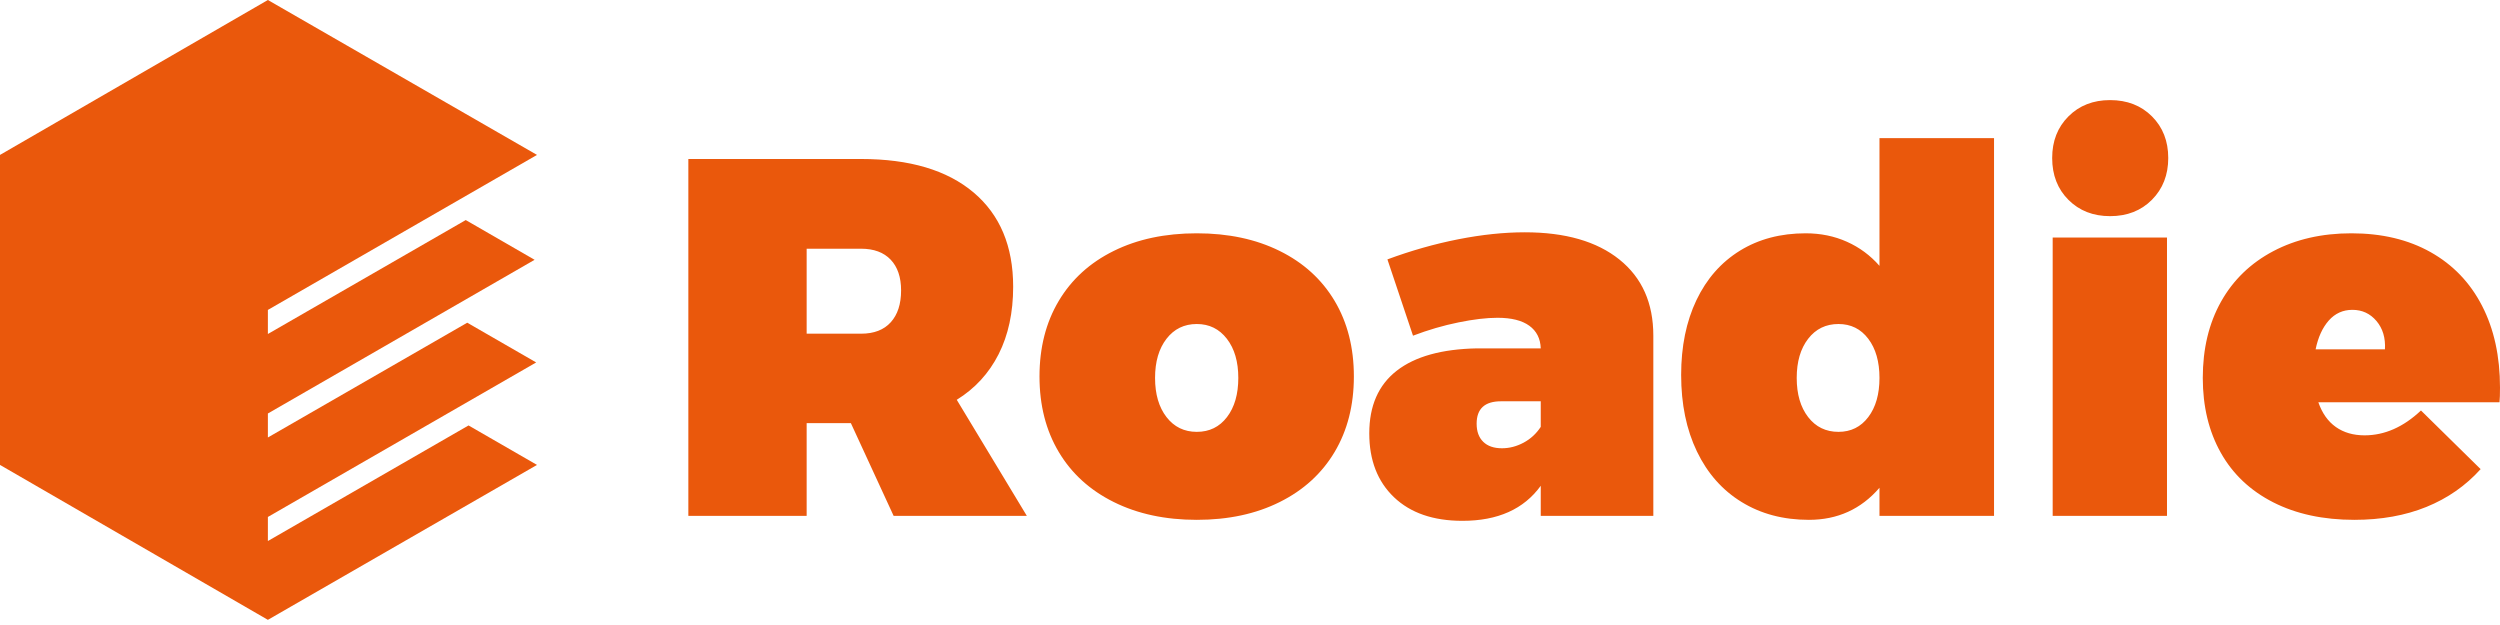
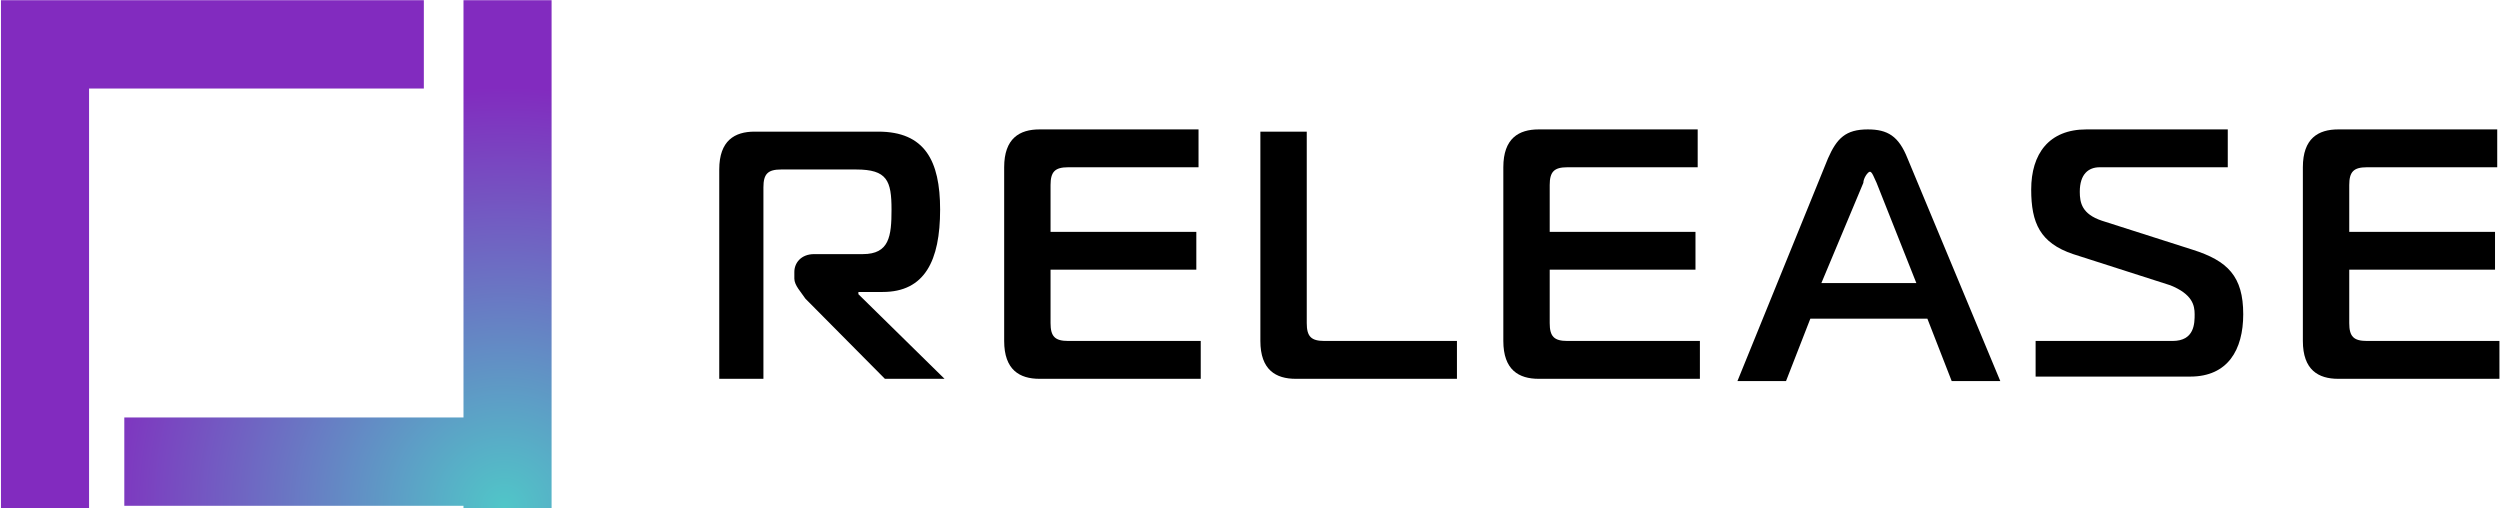
- <svg xmlns="http://www.w3.org/2000/svg" width="124" height="31" viewBox="0 0 124 31" fill="none">
-   <path d="M44.324 25.587L42.204 20.989H40.01V25.587H34.142V7.886H42.709C45.117 7.886 46.976 8.439 48.287 9.544C49.597 10.649 50.253 12.209 50.253 14.222C50.253 15.504 50.012 16.619 49.532 17.568C49.051 18.517 48.359 19.271 47.455 19.83L50.931 25.587H44.324ZM40.01 16.551H42.709C43.35 16.551 43.841 16.362 44.182 15.984C44.523 15.606 44.694 15.081 44.694 14.407C44.694 13.749 44.521 13.24 44.176 12.878C43.831 12.517 43.342 12.336 42.709 12.336H40.01V16.551ZM59.362 11.572C60.923 11.572 62.293 11.863 63.472 12.447C64.652 13.03 65.56 13.856 66.197 14.924C66.833 15.993 67.152 17.242 67.152 18.672C67.152 20.101 66.833 21.35 66.197 22.419C65.56 23.487 64.652 24.315 63.472 24.902C62.293 25.49 60.923 25.784 59.362 25.784C57.8 25.784 56.428 25.49 55.245 24.902C54.062 24.315 53.151 23.487 52.515 22.419C51.878 21.35 51.559 20.101 51.559 18.672C51.559 17.242 51.878 15.993 52.515 14.924C53.151 13.856 54.059 13.03 55.239 12.447C56.418 11.863 57.792 11.572 59.362 11.572ZM59.362 16.071C58.737 16.071 58.236 16.315 57.858 16.804C57.48 17.293 57.291 17.94 57.291 18.745C57.291 19.551 57.48 20.198 57.858 20.687C58.236 21.176 58.737 21.42 59.362 21.42C59.986 21.42 60.486 21.176 60.859 20.687C61.233 20.198 61.42 19.551 61.42 18.745C61.42 17.94 61.231 17.293 60.853 16.804C60.475 16.315 59.978 16.071 59.362 16.071ZM75.632 11.522C77.637 11.522 79.201 11.972 80.322 12.872C81.444 13.772 82.005 15.031 82.005 16.65V25.587H76.421V24.095C75.583 25.254 74.289 25.833 72.538 25.833C71.092 25.833 69.96 25.443 69.142 24.662C68.325 23.881 67.916 22.825 67.916 21.494C67.916 20.13 68.37 19.095 69.278 18.388C70.186 17.681 71.515 17.311 73.266 17.279H76.421C76.405 16.794 76.216 16.42 75.854 16.157C75.493 15.894 74.967 15.762 74.276 15.762C73.734 15.762 73.089 15.838 72.341 15.991C71.593 16.143 70.841 16.362 70.085 16.65L68.816 12.866C69.991 12.43 71.164 12.098 72.335 11.867C73.506 11.637 74.605 11.522 75.632 11.522ZM74.498 22.234C74.868 22.234 75.225 22.141 75.571 21.956C75.916 21.771 76.199 21.511 76.421 21.174V19.904H74.449C73.644 19.904 73.241 20.274 73.241 21.014C73.241 21.4 73.35 21.7 73.568 21.913C73.785 22.127 74.096 22.234 74.498 22.234ZM98.904 6.851V25.587H93.222V24.194C92.309 25.254 91.143 25.784 89.721 25.784C88.456 25.784 87.344 25.49 86.387 24.902C85.429 24.315 84.69 23.479 84.168 22.394C83.646 21.309 83.385 20.044 83.385 18.598C83.385 17.184 83.638 15.947 84.143 14.887C84.649 13.827 85.368 13.01 86.3 12.434C87.233 11.859 88.32 11.572 89.561 11.572C90.3 11.572 90.982 11.711 91.607 11.991C92.231 12.27 92.77 12.669 93.222 13.186V6.851H98.904ZM91.188 21.42C91.804 21.42 92.297 21.176 92.667 20.687C93.037 20.198 93.222 19.551 93.222 18.745C93.222 17.94 93.037 17.293 92.667 16.804C92.297 16.315 91.804 16.071 91.188 16.071C90.563 16.071 90.062 16.315 89.684 16.804C89.306 17.293 89.117 17.94 89.117 18.745C89.117 19.551 89.306 20.198 89.684 20.687C90.062 21.176 90.563 21.42 91.188 21.42ZM107.483 25.587H101.813V11.781H107.483V25.587ZM104.66 4.965C105.507 4.965 106.199 5.234 106.737 5.772C107.275 6.31 107.545 6.999 107.545 7.837C107.545 8.675 107.275 9.365 106.737 9.908C106.199 10.45 105.507 10.721 104.66 10.721C103.822 10.721 103.134 10.452 102.596 9.914C102.057 9.376 101.788 8.683 101.788 7.837C101.788 6.999 102.057 6.31 102.596 5.772C103.134 5.234 103.822 4.965 104.66 4.965ZM116.629 11.572C118.141 11.572 119.452 11.884 120.561 12.508C121.67 13.133 122.521 14.02 123.112 15.171C123.704 16.321 124 17.673 124 19.226C124 19.547 123.992 19.789 123.975 19.953H114.99C115.179 20.496 115.468 20.905 115.859 21.18C116.249 21.455 116.723 21.593 117.282 21.593C118.277 21.593 119.209 21.182 120.08 20.36L123.039 23.269C122.299 24.091 121.403 24.715 120.351 25.143C119.3 25.57 118.108 25.784 116.777 25.784C115.232 25.784 113.89 25.494 112.752 24.915C111.614 24.335 110.747 23.516 110.152 22.456C109.556 21.396 109.258 20.159 109.258 18.745C109.258 17.299 109.56 16.038 110.164 14.961C110.768 13.885 111.631 13.051 112.752 12.459C113.874 11.867 115.166 11.572 116.629 11.572ZM118.293 17.328C118.326 16.761 118.186 16.293 117.874 15.923C117.562 15.553 117.163 15.368 116.678 15.368C116.21 15.368 115.82 15.545 115.507 15.898C115.195 16.252 114.977 16.728 114.854 17.328H118.293Z" fill="#ea580c" />
-   <path d="M13.287 26.835V25.641L26.594 17.977L23.175 16.006L13.287 21.699V20.509L26.516 12.886L23.101 10.915L13.287 16.566V15.372L26.635 7.684L13.287 0L0 7.684V23.06L13.287 30.744L26.635 23.06L23.24 21.102L13.287 26.835Z" fill="#ea580c" />
+ <svg xmlns="http://www.w3.org/2000/svg" width="1520px" height="309px" viewBox="0 0 1520 309" version="1.1">
+   <defs>
+     <radialGradient cx="91.442%" cy="100%" fx="91.442%" fy="100%" r="82.877%" gradientTransform="translate(0.914416,1),scale(0.922247,1),rotate(-114.1193),translate(-0.914416,-1)" id="radialGradient-1">
+       <stop stop-color="#50C6C8" offset="0%" />
+       <stop stop-color="#822BBF" offset="100%" />
+     </radialGradient>
+   </defs>
+   <g id="Page-1" stroke="none" stroke-width="1" fill="none" fill-rule="evenodd">
+     <g id="horizontal" fill-rule="nonzero">
+       <g id="Release-Text---3" transform="translate(437, 78)" fill="#000000">
+         <path d="M0.304 152.319L0.304 25.051C0.304 7.45 9.704 2.035 21.789 2.035L96.99 2.035C125.19 2.035 134.591 19.636 134.591 49.422 134.591 80.562 125.19 99.517 99.676 99.517L84.904 99.517 84.904 100.87 137.276 152.319 101.019 152.319 52.675 103.578C49.99 99.517 45.961 95.455 45.961 91.393L45.961 87.331C45.961 81.916 49.99 76.5 58.047 76.5L87.59 76.5C103.705 76.5 105.047 65.669 105.047 49.422 105.047 31.821 102.362 25.051 83.561 25.051L37.904 25.051C29.847 25.051 27.161 27.759 27.161 35.883L27.161 152.319 0.304 152.319 0.304 152.319Z" id="Path" />
+         <path d="M293.049 152.319L195.02 152.319C182.934 152.319 173.534 146.904 173.534 129.303L173.534 23.697C173.534 6.096 182.934 0.681 195.02 0.681L291.706 0.681 291.706 23.697 212.477 23.697C204.42 23.697 201.734 26.405 201.734 34.529L201.734 62.961 290.364 62.961 290.364 85.977 201.734 85.977 201.734 118.471C201.734 126.595 204.42 129.303 212.477 129.303L293.049 129.303 293.049 152.319Z" id="Path" />
+         <path d="M350.793 152.319C338.707 152.319 329.307 146.904 329.307 129.303L329.307 2.035 357.507 2.035 357.507 118.471C357.507 126.595 360.193 129.303 368.25 129.303L448.822 129.303 448.822 152.319 350.793 152.319Z" id="Path" />
+         <path d="M596.538 152.319L498.508 152.319C486.423 152.319 477.023 146.904 477.023 129.303L477.023 23.697C477.023 6.096 486.423 0.681 498.508 0.681L595.195 0.681 595.195 23.697 515.966 23.697C507.909 23.697 505.223 26.405 505.223 34.529L505.223 62.961 593.852 62.961 593.852 85.977 505.223 85.977 505.223 118.471C505.223 126.595 507.909 129.303 515.966 129.303L596.538 129.303 596.538 152.319Z" id="Path" />
+         <path d="M674.425 18.282C679.796 6.096 685.167 0.681 698.596 0.681 710.682 0.681 717.396 4.742 722.768 18.282L779.168 153.673 749.625 153.673 734.854 115.764 663.682 115.764 648.91 153.673 619.367 153.673 674.425 18.282ZM670.396 94.101L728.139 94.101 703.968 33.175C702.625 30.467 701.282 26.405 699.939 26.405 698.596 26.405 695.91 30.467 695.91 33.175L670.396 94.101Z" id="Shape" />
+         <path d="M801.997 129.303L883.912 129.303C897.341 129.303 897.341 118.471 897.341 113.056 897.341 107.64 895.998 100.87 882.569 95.455L823.483 76.5C803.34 69.73 797.969 57.545 797.969 37.236 797.969 15.574 808.712 0.681 831.54 0.681L917.484 0.681 917.484 23.697 839.598 23.697C832.883 23.697 827.512 27.759 827.512 38.59 827.512 45.36 828.855 52.13 840.94 56.191L895.998 73.792C917.484 80.562 926.884 90.039 926.884 113.056 926.884 134.718 917.484 150.965 894.655 150.965L800.654 150.965 800.654 129.303 801.997 129.303Z" id="Path" />
+         <path d="M1082.657 152.319L984.628 152.319C972.542 152.319 963.142 146.904 963.142 129.303L963.142 23.697C963.142 6.096 972.542 0.681 984.628 0.681L1081.314 0.681 1081.314 23.697 1002.085 23.697C994.028 23.697 991.342 26.405 991.342 34.529L991.342 62.961 1079.971 62.961 1079.971 85.977 991.342 85.977 991.342 118.471C991.342 126.595 994.028 129.303 1002.085 129.303L1082.657 129.303 1082.657 152.319Z" id="Path" />
+       </g>
+       <g id="Purple-Logo" fill="url(#radialGradient-1)">
+         <path d="M257.698 0.125L257.698 53.821 54.151 53.82 54.152 308.875 0.587 308.875 0.587 0.125 257.698 0.125ZM335.367 0.125L335.367 308.875 281.802 308.875 281.802 307.532 75.578 307.532 75.578 253.837 281.802 253.836 281.802 0.125 335.367 0.125Z" id="Combined-Shape" />
+       </g>
+     </g>
+   </g>
</svg>
